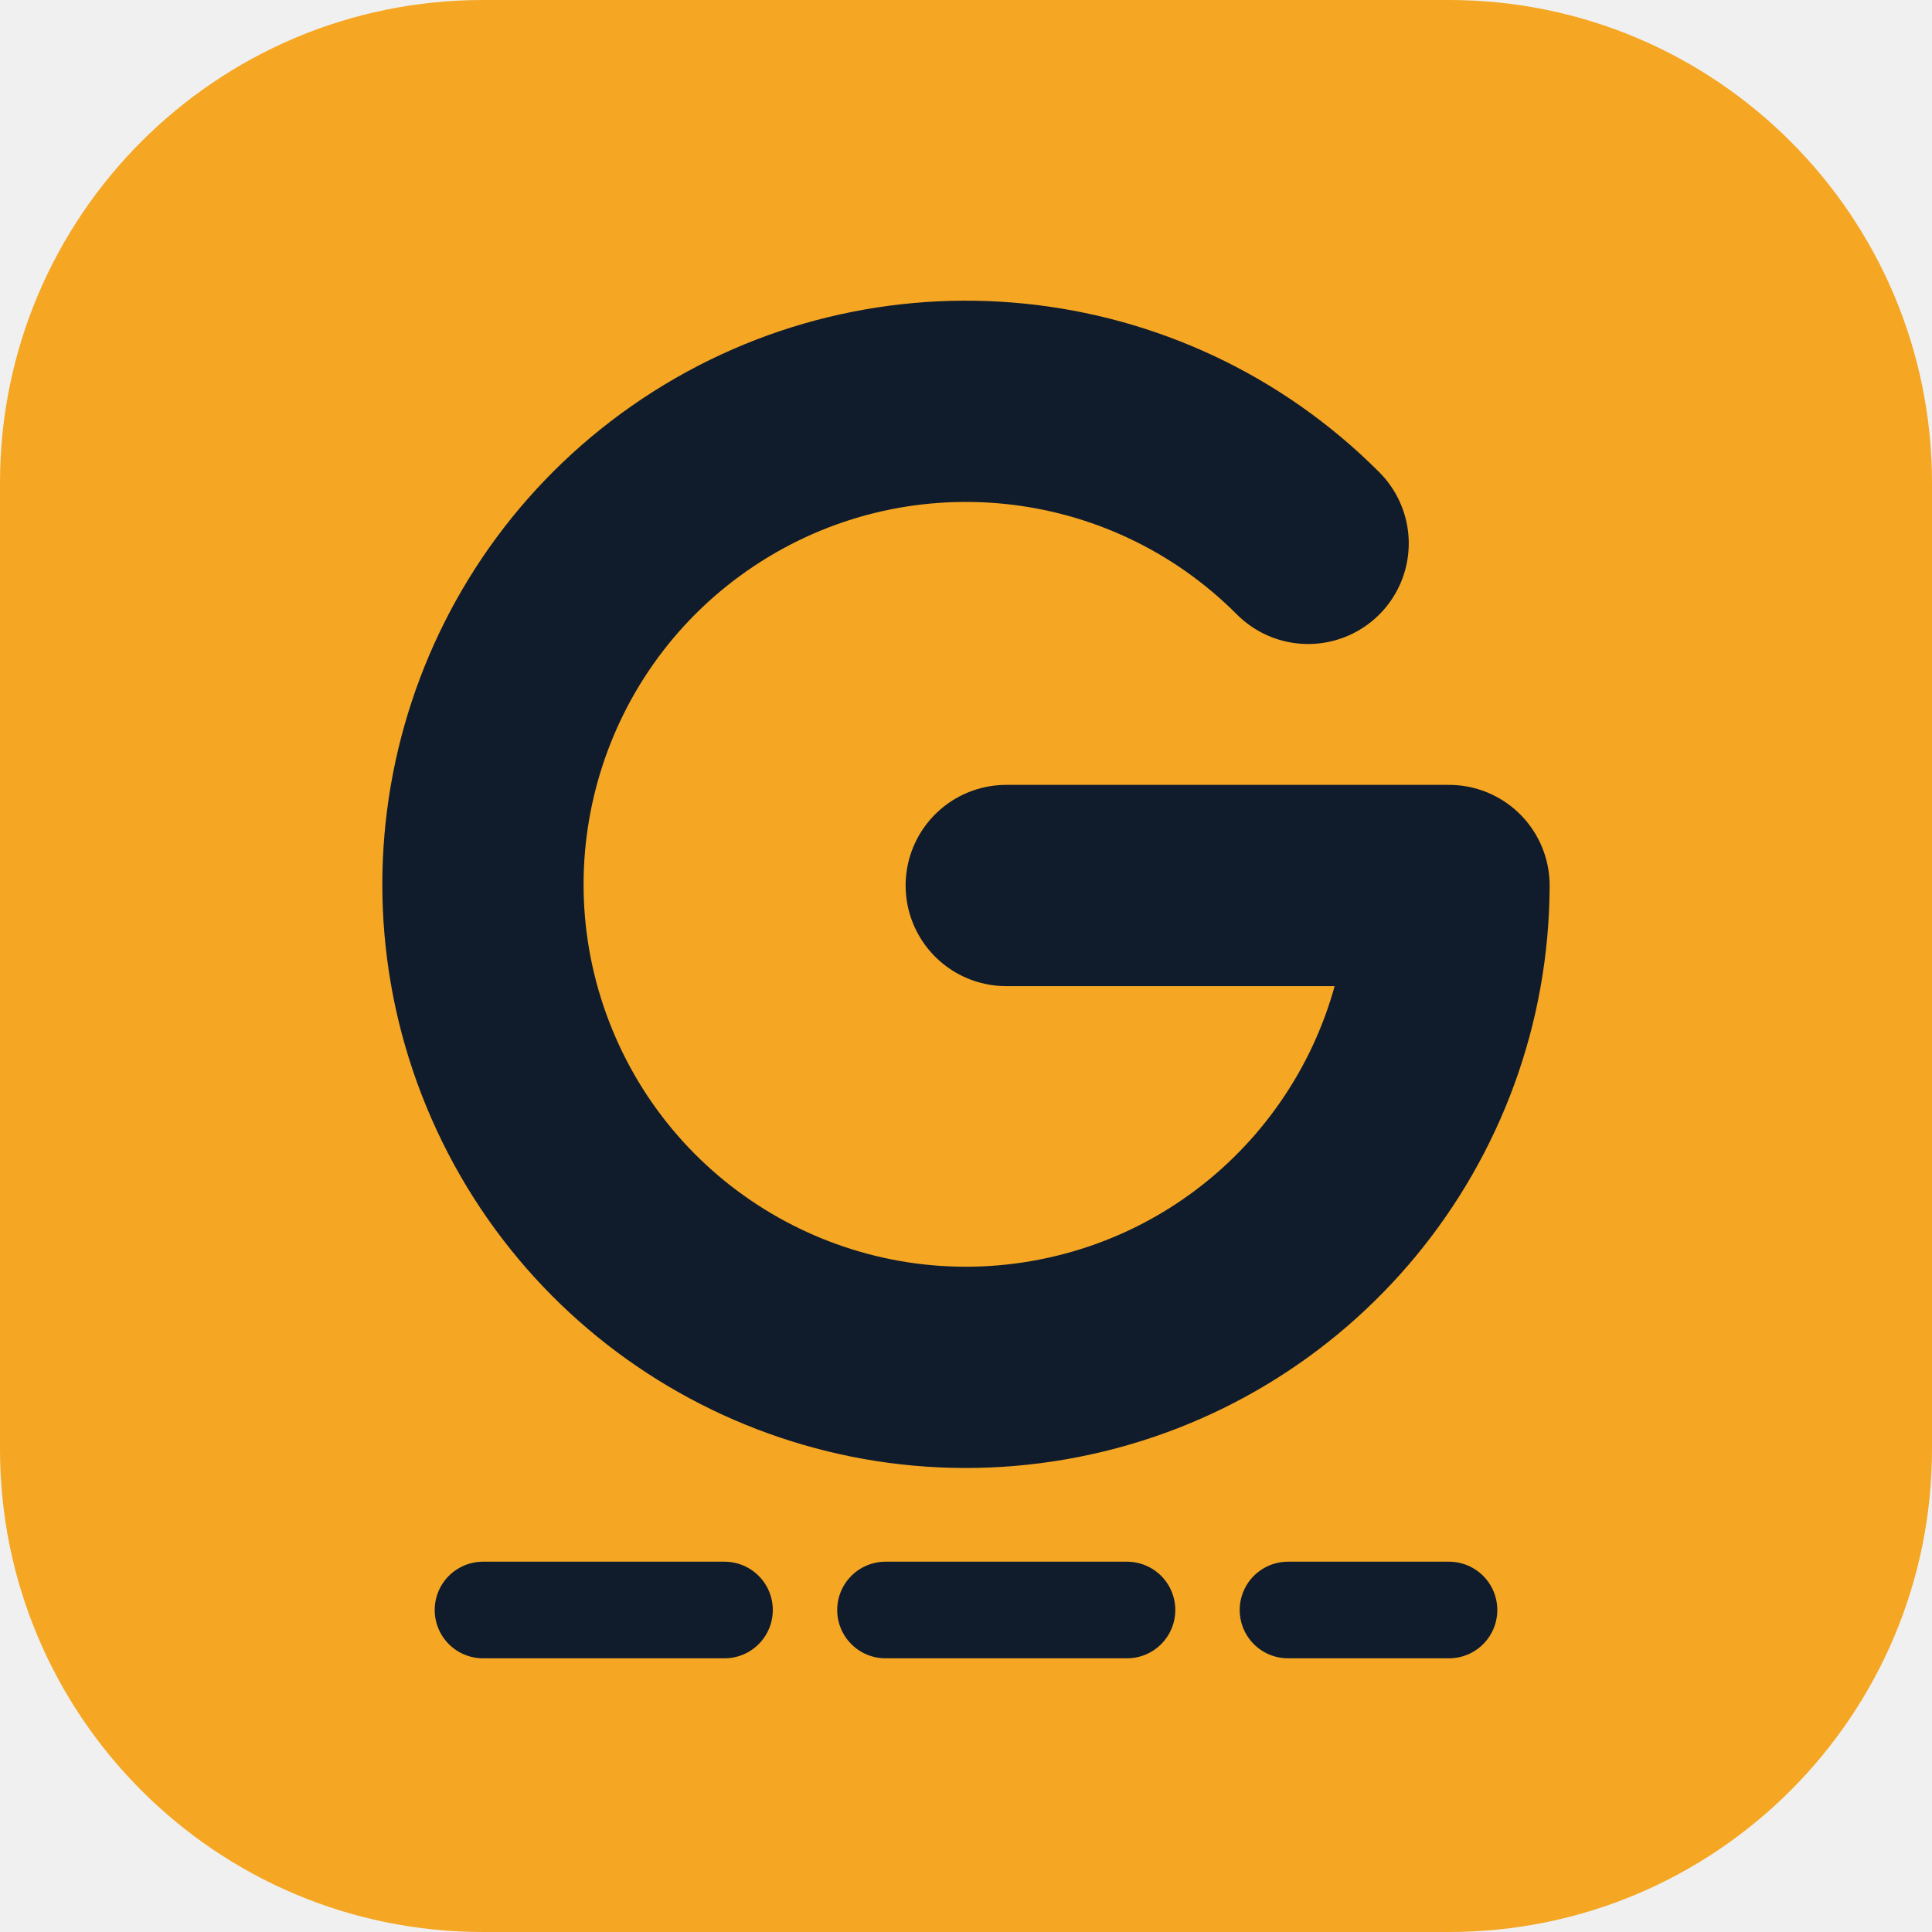
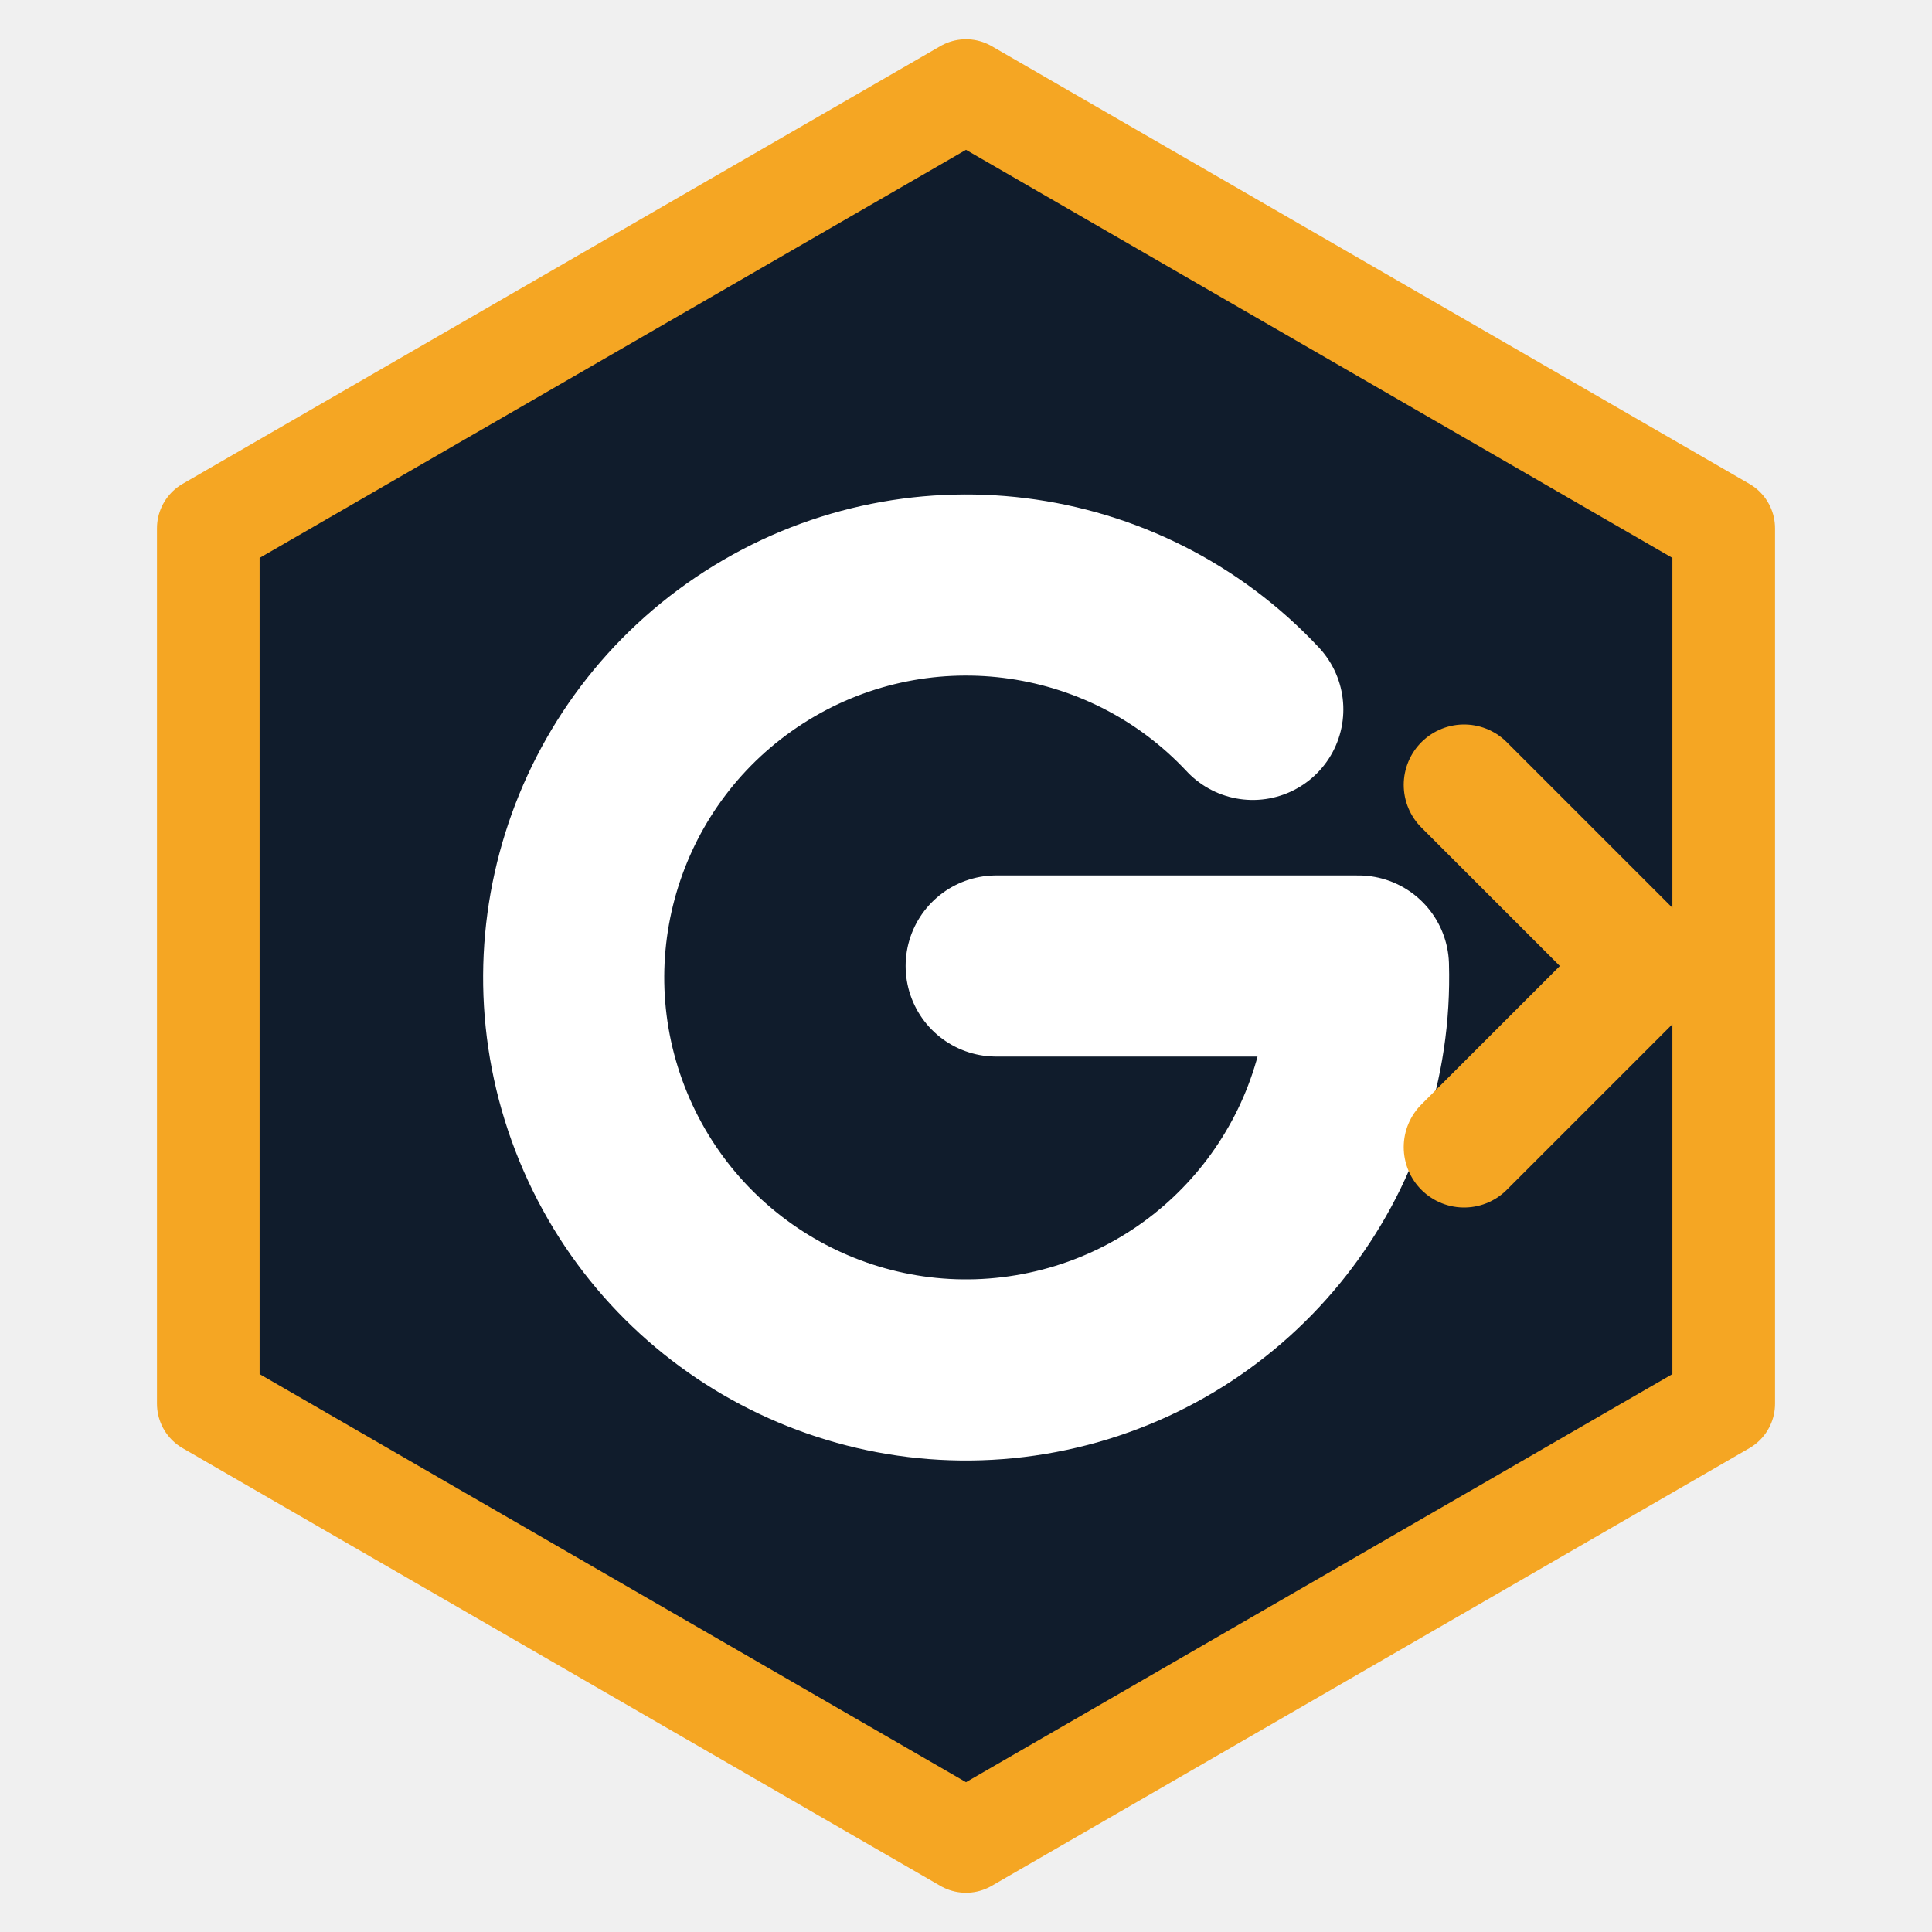
- <svg xmlns="http://www.w3.org/2000/svg" viewBox="0 0 48 48" width="512" height="512" role="img" aria-label="Gulf Elite Transport logo">
-   <rect width="48" height="48" rx="12" fill="#f5a623" />
-   <path d="M32.5 13.5A12 12 0 1 0 36 22H25" fill="none" stroke="#101c2c" stroke-width="5" stroke-linecap="round" stroke-linejoin="round" />
-   <path d="M12 40h6M22 40h6M32 40h4" stroke="#101c2c" stroke-width="2.4" stroke-linecap="round" />
+ <svg xmlns="http://www.w3.org/2000/svg" viewBox="0 0 64 64" width="512" height="512" role="img" aria-label="Gulf Elite Transport logo">
+   <path d="M32 3L57.1 17.5V46.5L32 61L6.9 46.5V17.5Z" fill="#101c2c" stroke="#f5a623" stroke-width="3.4" stroke-linejoin="round" />
+   <path d="M41.5 23.5A13 13 0 1 0 45 32H33" fill="none" stroke="#ffffff" stroke-width="6" stroke-linecap="round" stroke-linejoin="round" />
+   <path d="M48.5 26l6 6-6 6" fill="none" stroke="#f5a623" stroke-width="4" stroke-linecap="round" stroke-linejoin="round" />
</svg>
